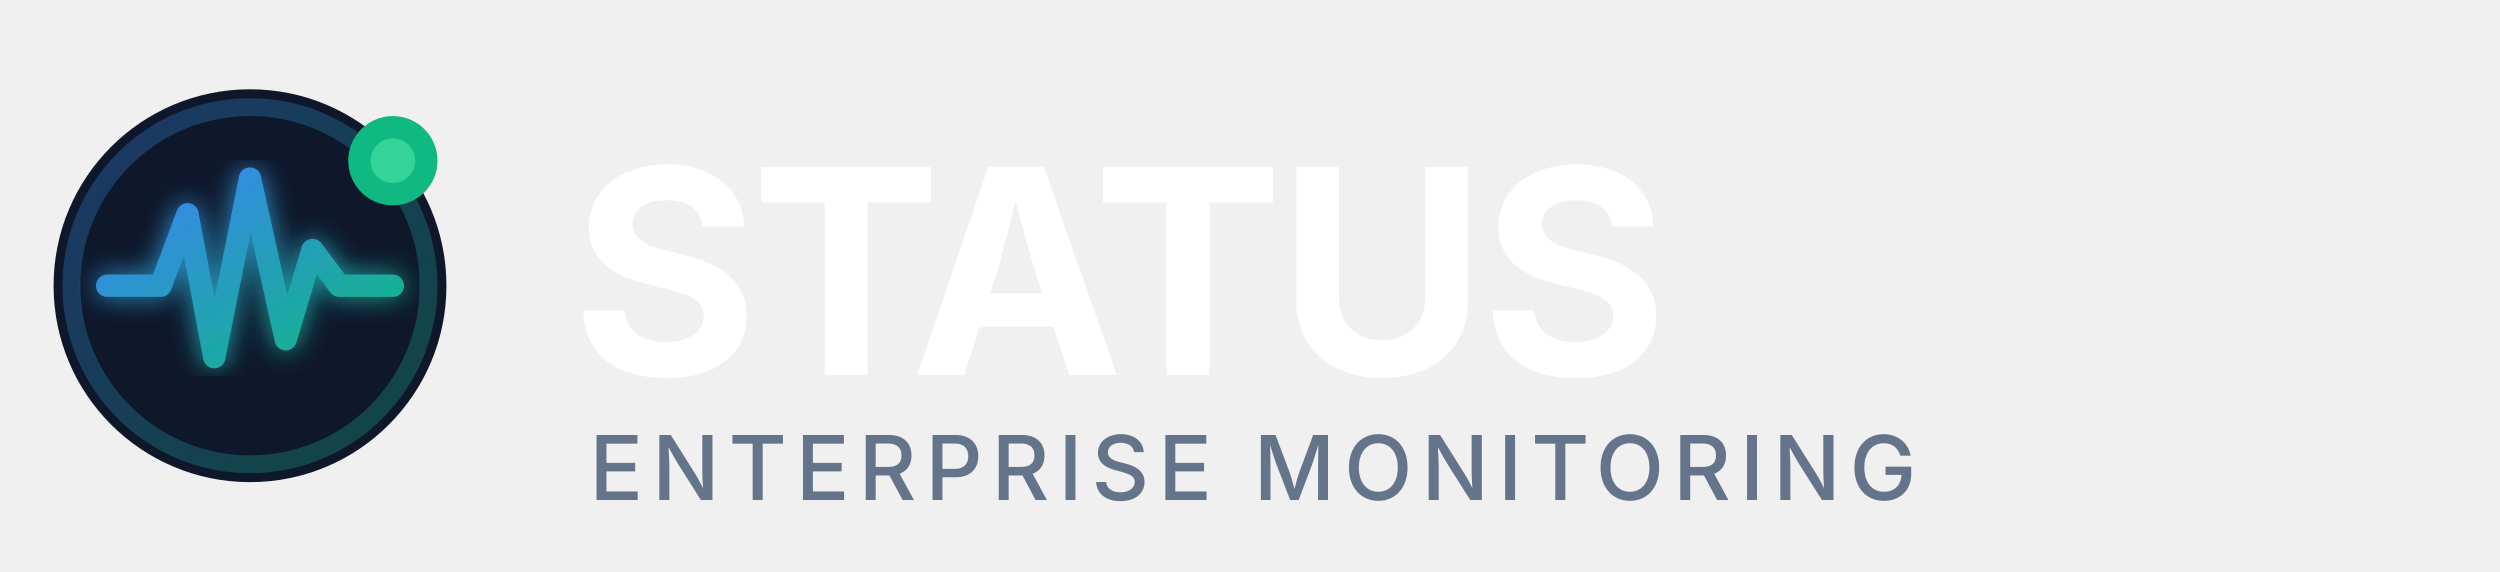
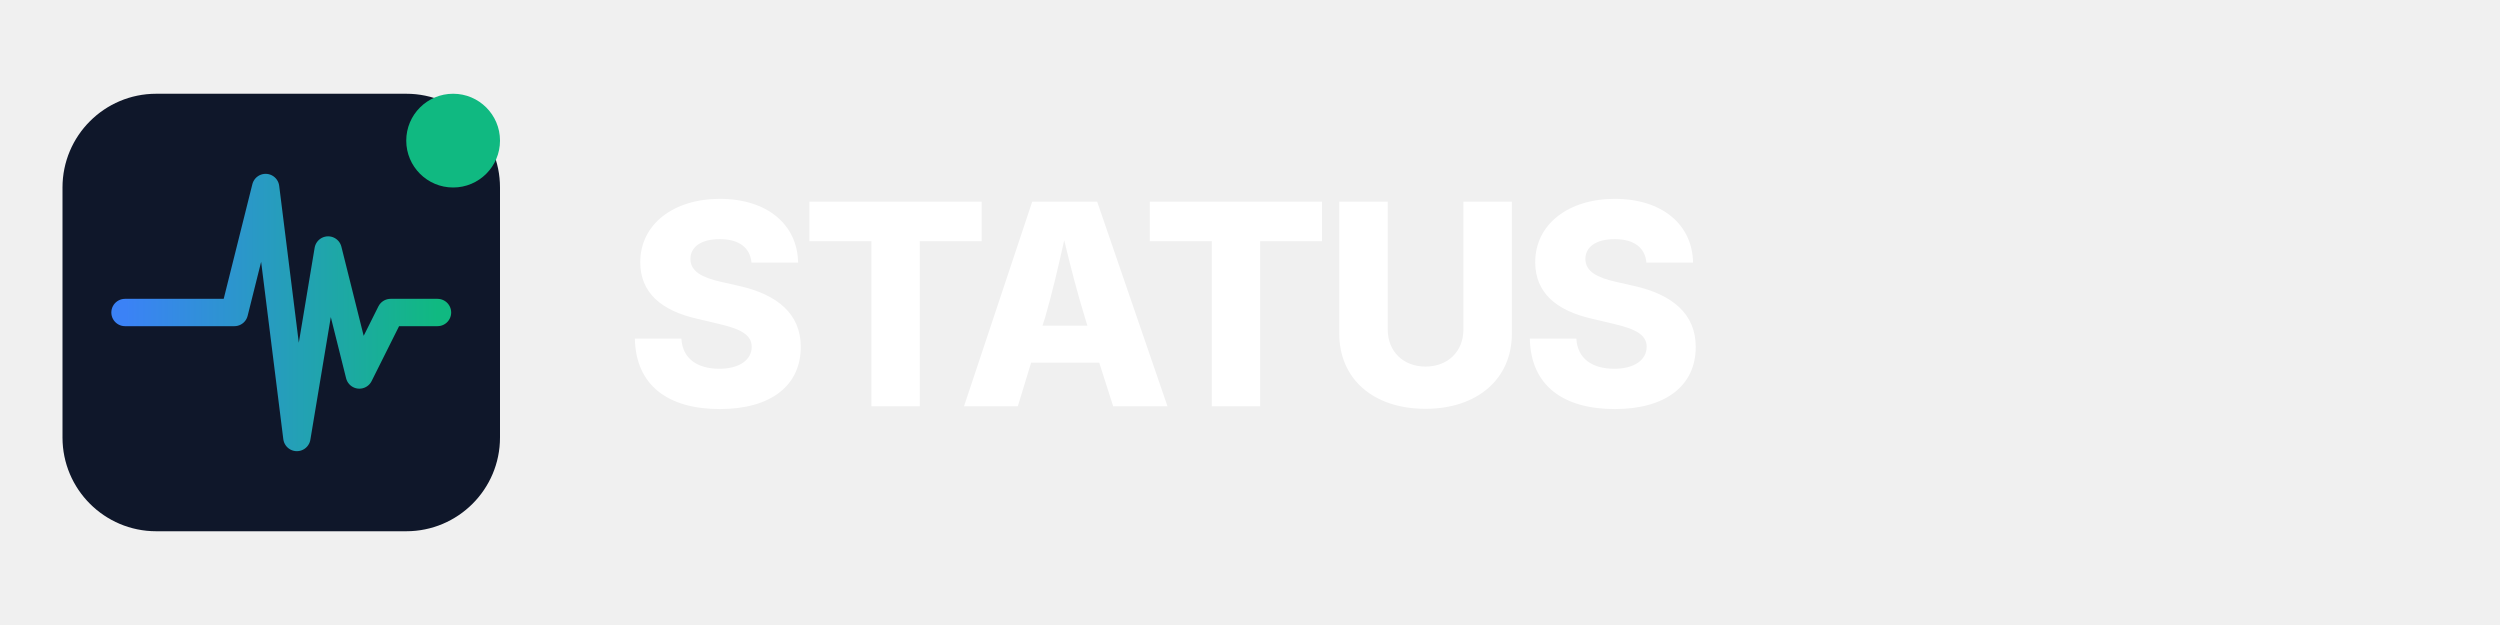
- <svg xmlns="http://www.w3.org/2000/svg" viewBox="0 0 280 64" fill="none">
+ <svg xmlns="http://www.w3.org/2000/svg" viewBox="0 0 320 80" fill="none">
  <defs>
-     <linearGradient id="logo-gradient" x1="0%" y1="0%" x2="100%" y2="100%">
-       <stop offset="0%" style="stop-color:#3B82F6" />
-       <stop offset="100%" style="stop-color:#10B981" />
+     <linearGradient id="grad" x1="0%" y1="0%" x2="100%" y2="0%">
+       <stop offset="0%" stop-color="#3B82F6" />
+       <stop offset="100%" stop-color="#10B981" />
    </linearGradient>
-     <filter id="logo-glow">
-       <feGaussianBlur stdDeviation="1.5" result="coloredBlur" />
-       <feMerge>
-         <feMergeNode in="coloredBlur" />
-         <feMergeNode in="SourceGraphic" />
-       </feMerge>
-     </filter>
  </defs>
-   <g transform="translate(4, 8)">
-     <circle cx="24" cy="24" r="22" fill="#0F172A" />
-     <circle cx="24" cy="24" r="20" fill="none" stroke="url(#logo-gradient)" stroke-width="2" opacity="0.3" />
-     <path d="M8 24 L14 24 L17 16 L20 32 L24 12 L28 30 L31 20 L34 24 L40 24" stroke="url(#logo-gradient)" stroke-width="2.5" stroke-linecap="round" stroke-linejoin="round" fill="none" filter="url(#logo-glow)" />
-     <circle cx="40" cy="10" r="5" fill="#10B981" />
-     <circle cx="40" cy="10" r="2.5" fill="#34D399" />
-   </g>
-   <text x="64" y="42" font-family="Inter, -apple-system, BlinkMacSystemFont, 'Segoe UI', sans-serif" font-size="32" font-weight="700" fill="white" letter-spacing="-0.02em">
-     STATUS
-   </text>
-   <text x="66" y="56" font-family="Inter, -apple-system, BlinkMacSystemFont, 'Segoe UI', sans-serif" font-size="10" font-weight="500" fill="#64748B" letter-spacing="0.1em">
-     ENTERPRISE MONITORING
-   </text>
+   <rect x="8" y="12" width="56" height="56" rx="12" fill="#0F172A" />
+   <path d="M16 40 H26 L30 40 L34 24 L38 56 L42 32 L46 48 L50 40 H56" stroke="url(#grad)" stroke-width="3.5" stroke-linecap="round" stroke-linejoin="round" fill="none" />
+   <circle cx="58" cy="18" r="6" fill="#10B981" />
+   <text x="80" y="52" font-family="system-ui, -apple-system, BlinkMacSystemFont, 'Segoe UI', sans-serif" font-size="36" font-weight="800" letter-spacing="-1" fill="white">STATUS</text>
</svg>
